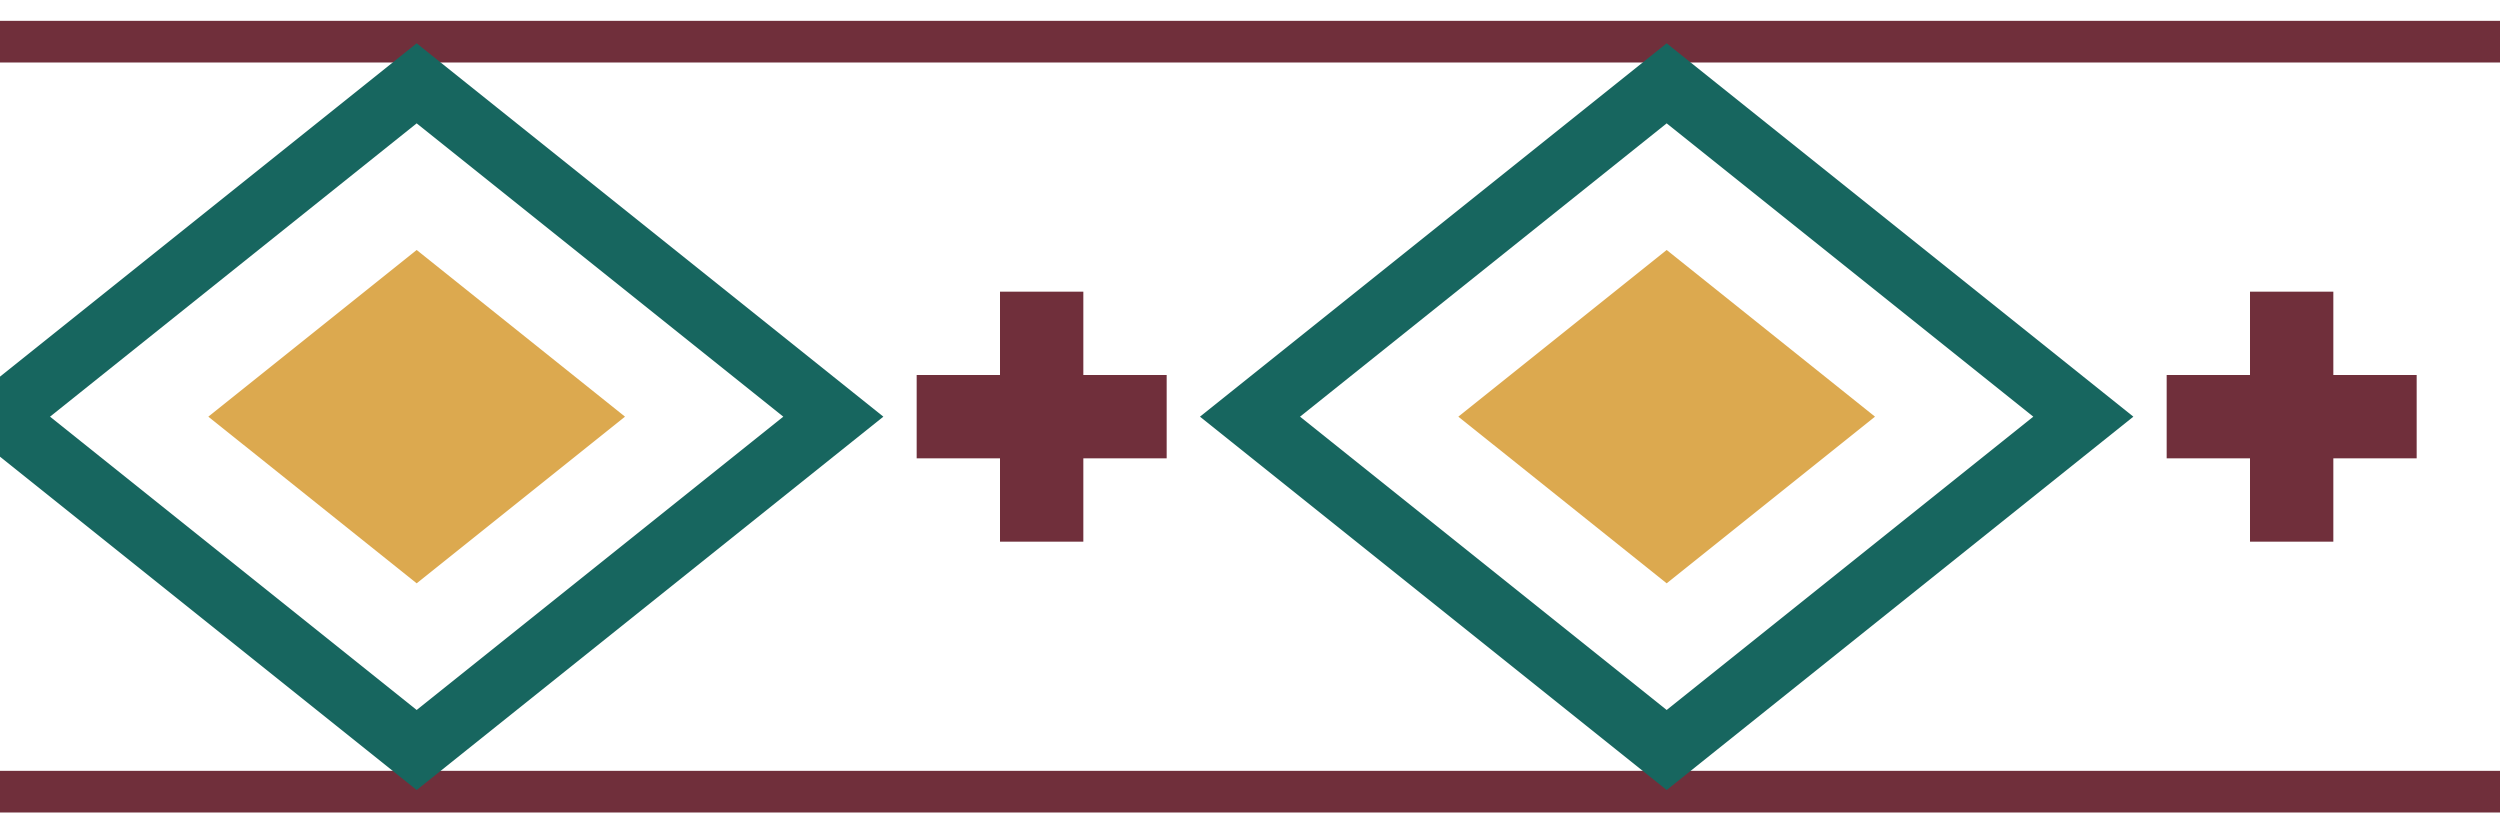
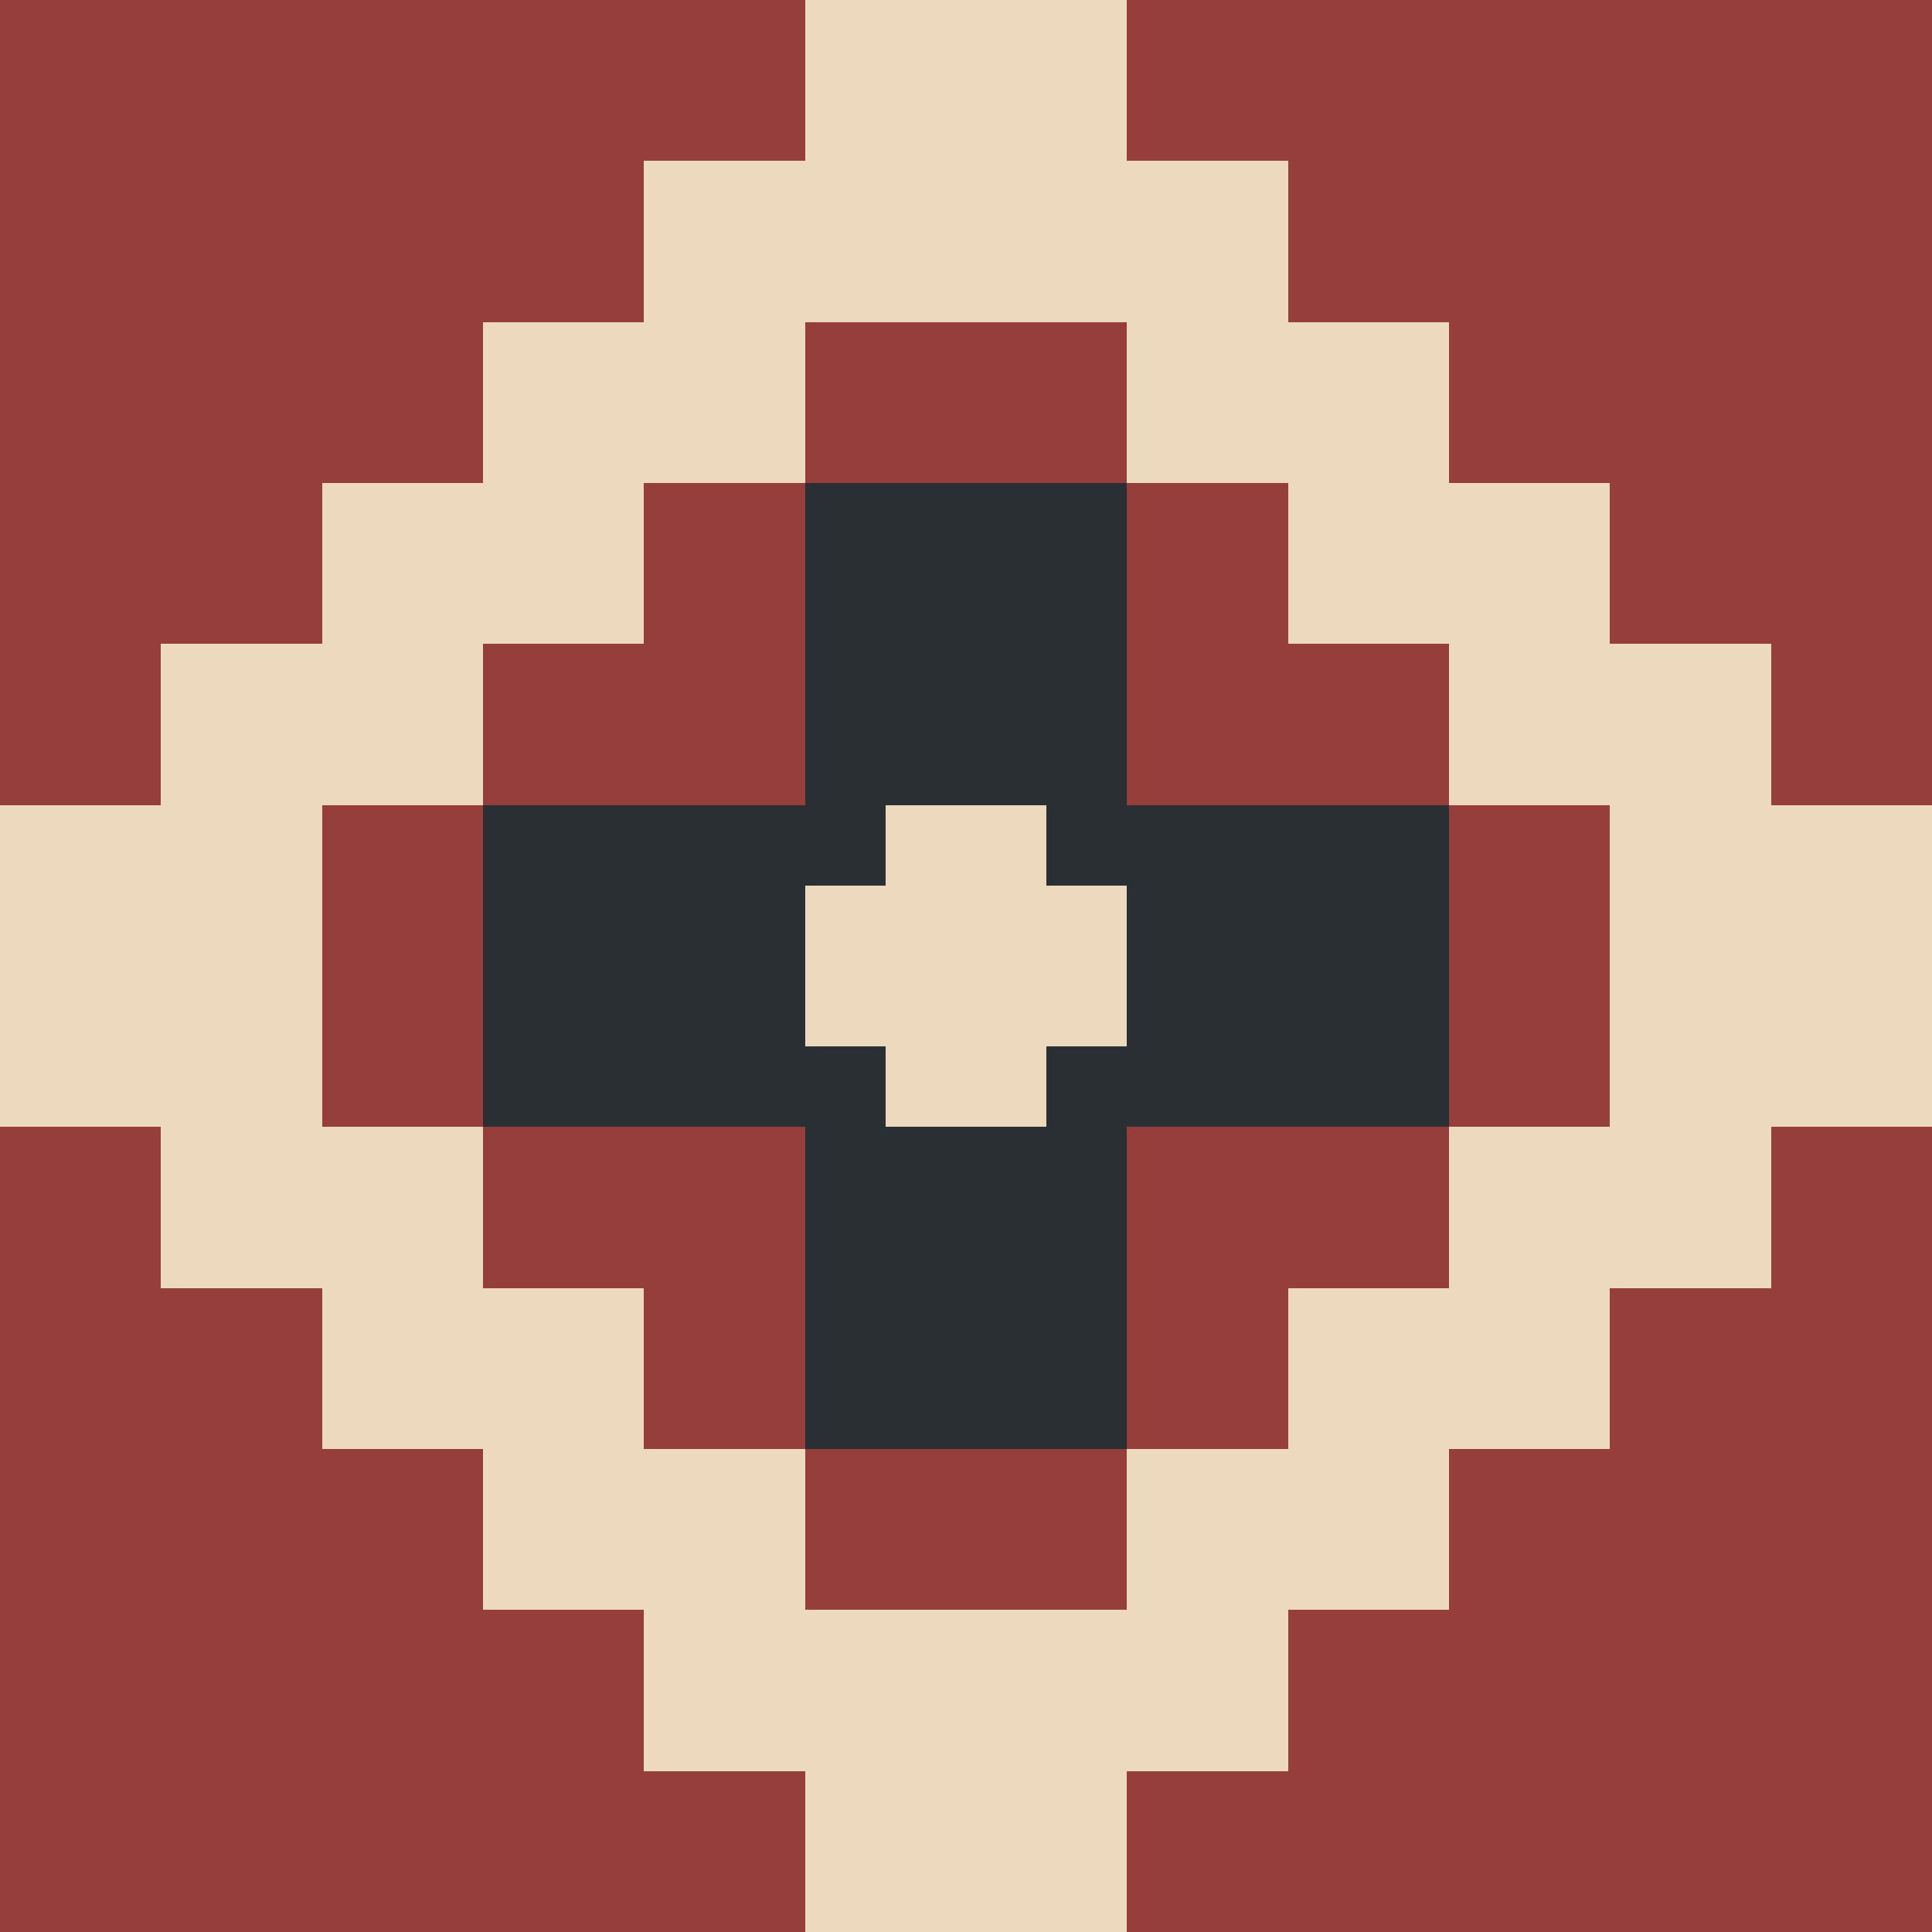
- <svg xmlns="http://www.w3.org/2000/svg" width="120" height="40" viewBox="0 0 120 40" fill="none">
-   <path d="M0 2H120M0 38H120" stroke="#702F3B" stroke-width="2" />
-   <path d="M0 20L20 4L40 20L20 36ZM60 20L80 4L100 20L80 36Z" stroke="#17665F" stroke-width="3" />
-   <path d="M10 20L20 12L30 20L20 28ZM70 20L80 12L90 20L80 28Z" fill="#DCA94F" />
-   <path d="M44 20H56M50 14V26M104 20H116M110 14V26" stroke="#702F3B" stroke-width="4" />
+ <svg xmlns="http://www.w3.org/2000/svg" width="48" height="48" viewBox="0 0 48 48" fill="none" shape-rendering="crispEdges">
+   <path fill="#963e3c" d="M0 0H48V48H0Z" />
+   <path fill="#edd9be" d="M20 0H28V4H32V8H36V12H40V16H44V20H48V28H44V32H40V36H36V40H32V44H28V48H20V44H16V40H12V36H8V32H4V28H0V20H4V16H8V12H12V8H16V4H20Z" />
+   <path fill="#963e3c" d="M20 8H28V12H32V16H36V20H40V28H36V32H32V36H28V40H20V36H16V32H12V28H8V20H12V16H16V12H20Z" />
+   <path fill="#292f33" d="M20 12H28V20H36V28H28V36H20V28H12V20H20Z" />
+   <path fill="#edd9be" d="M22 20H26V22H28V26H26V28H22V26H20V22H22Z" />
</svg>
